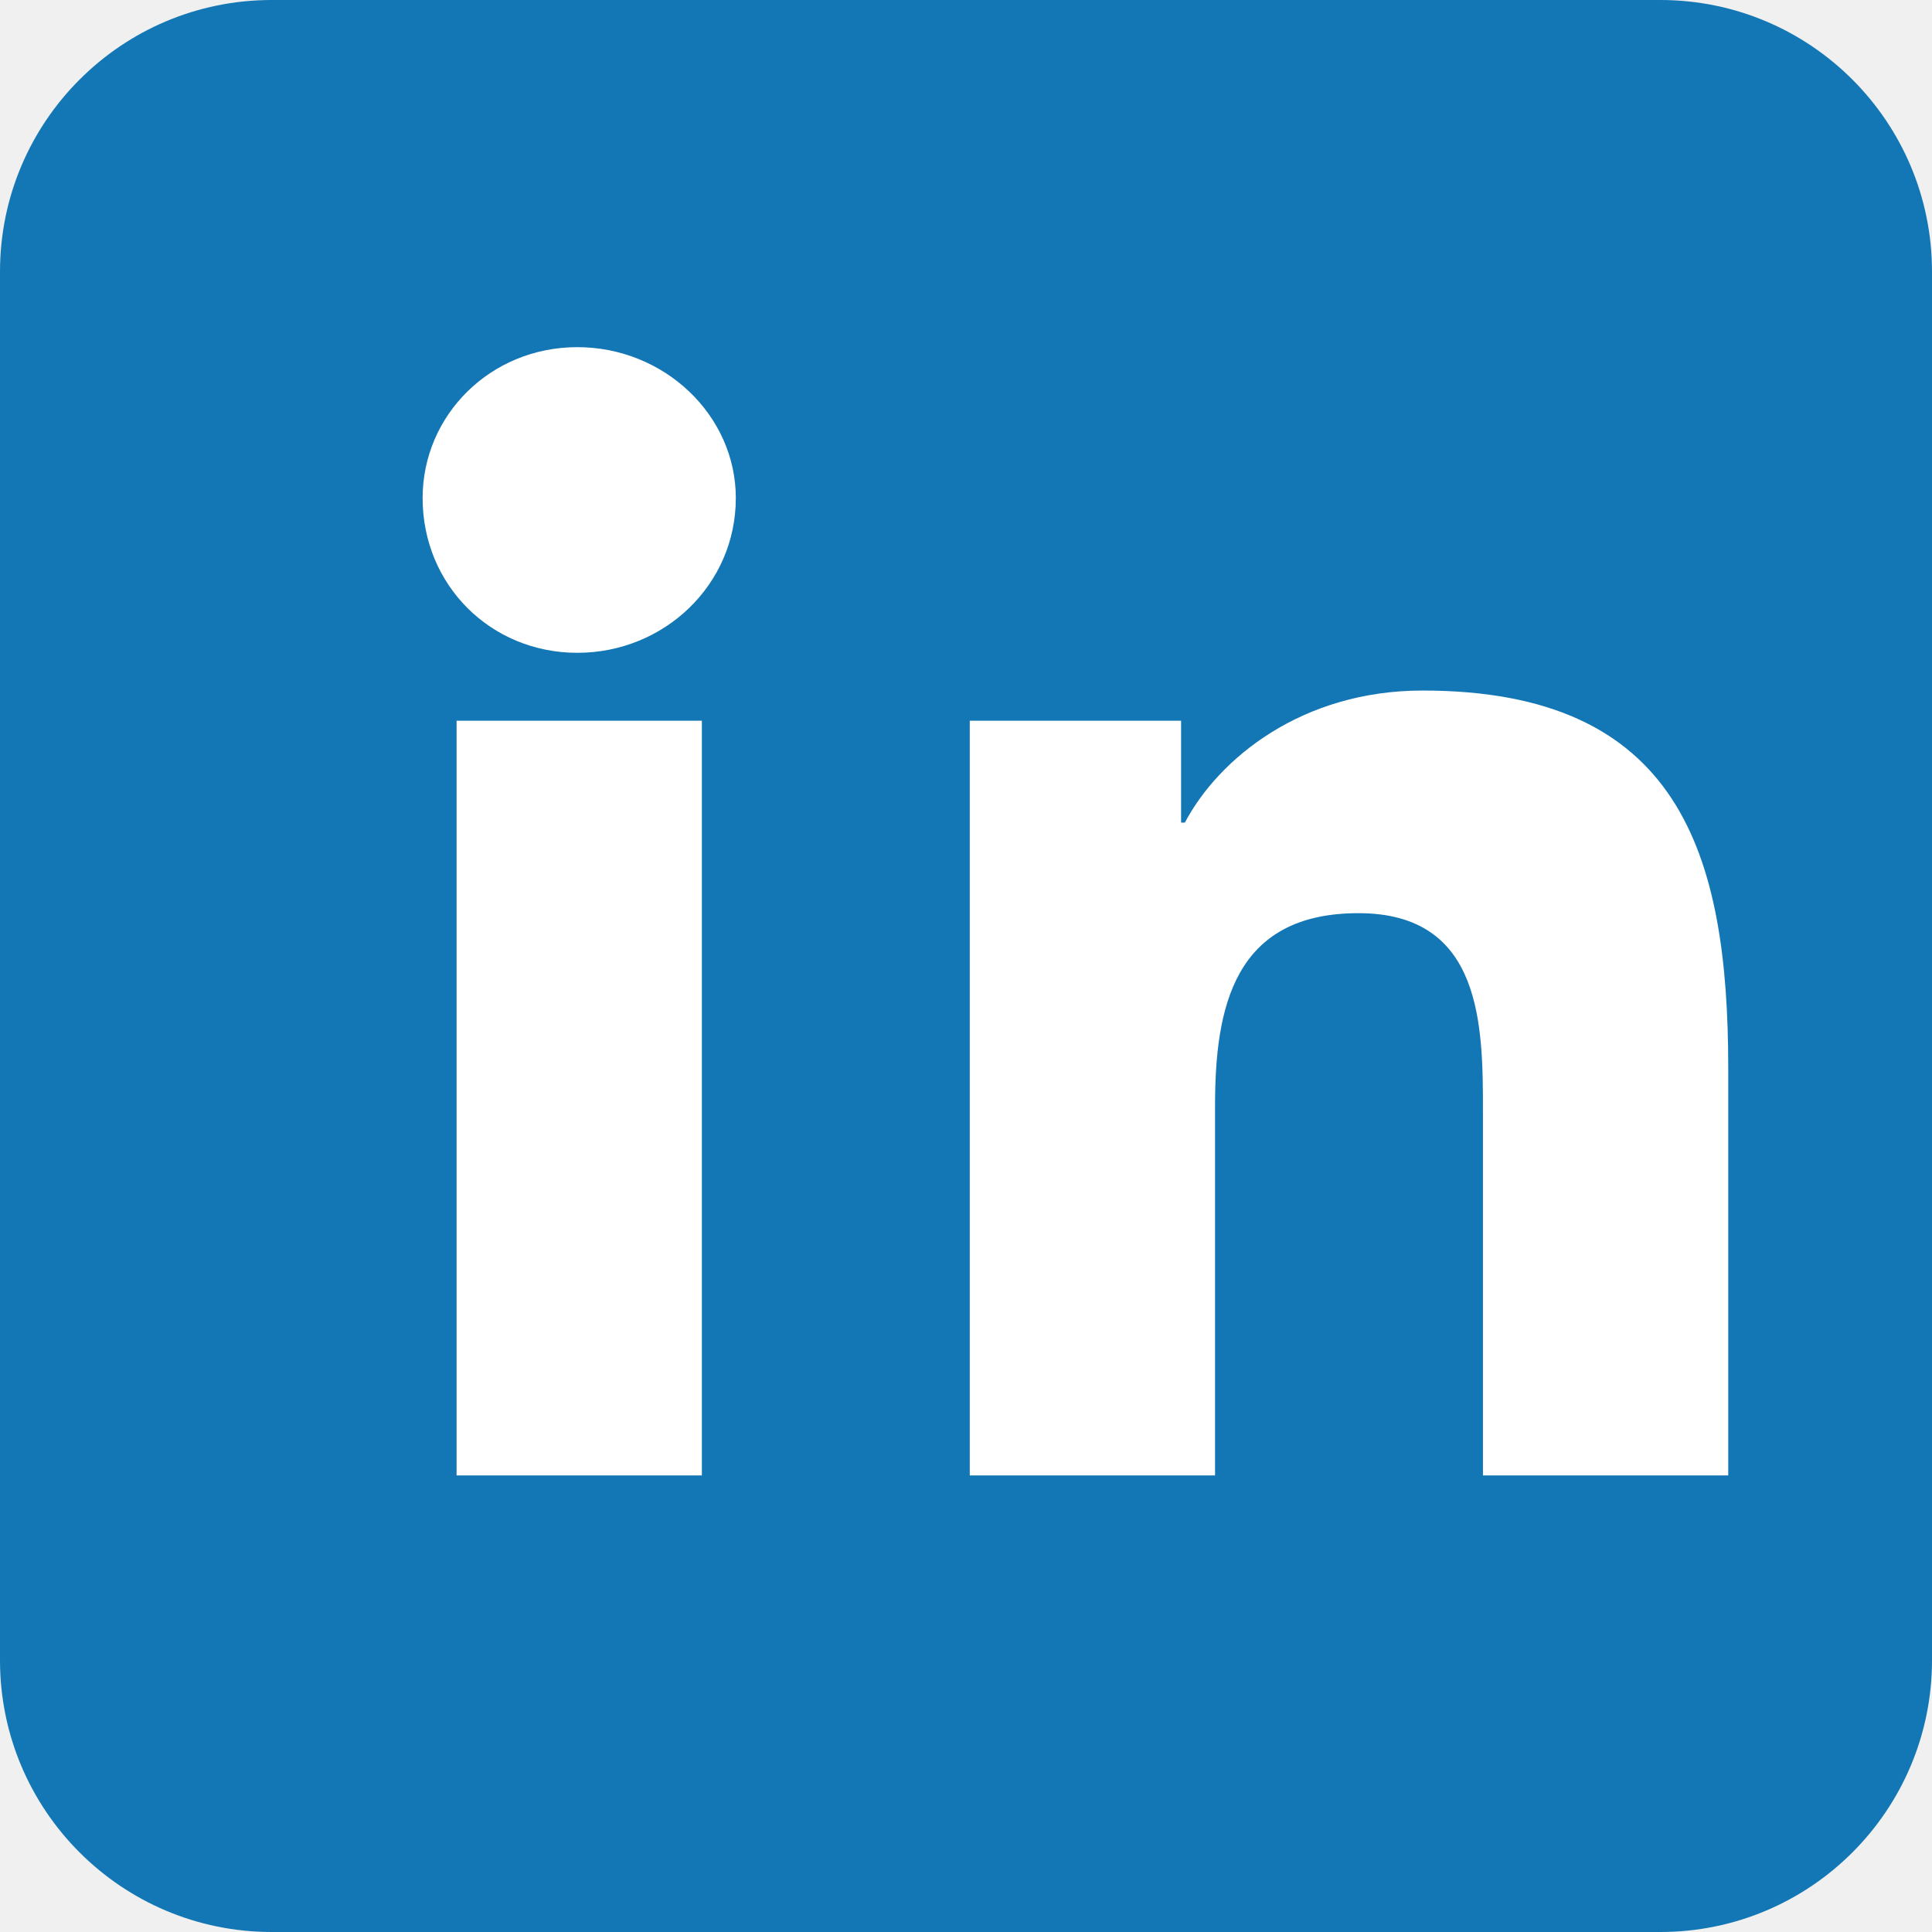
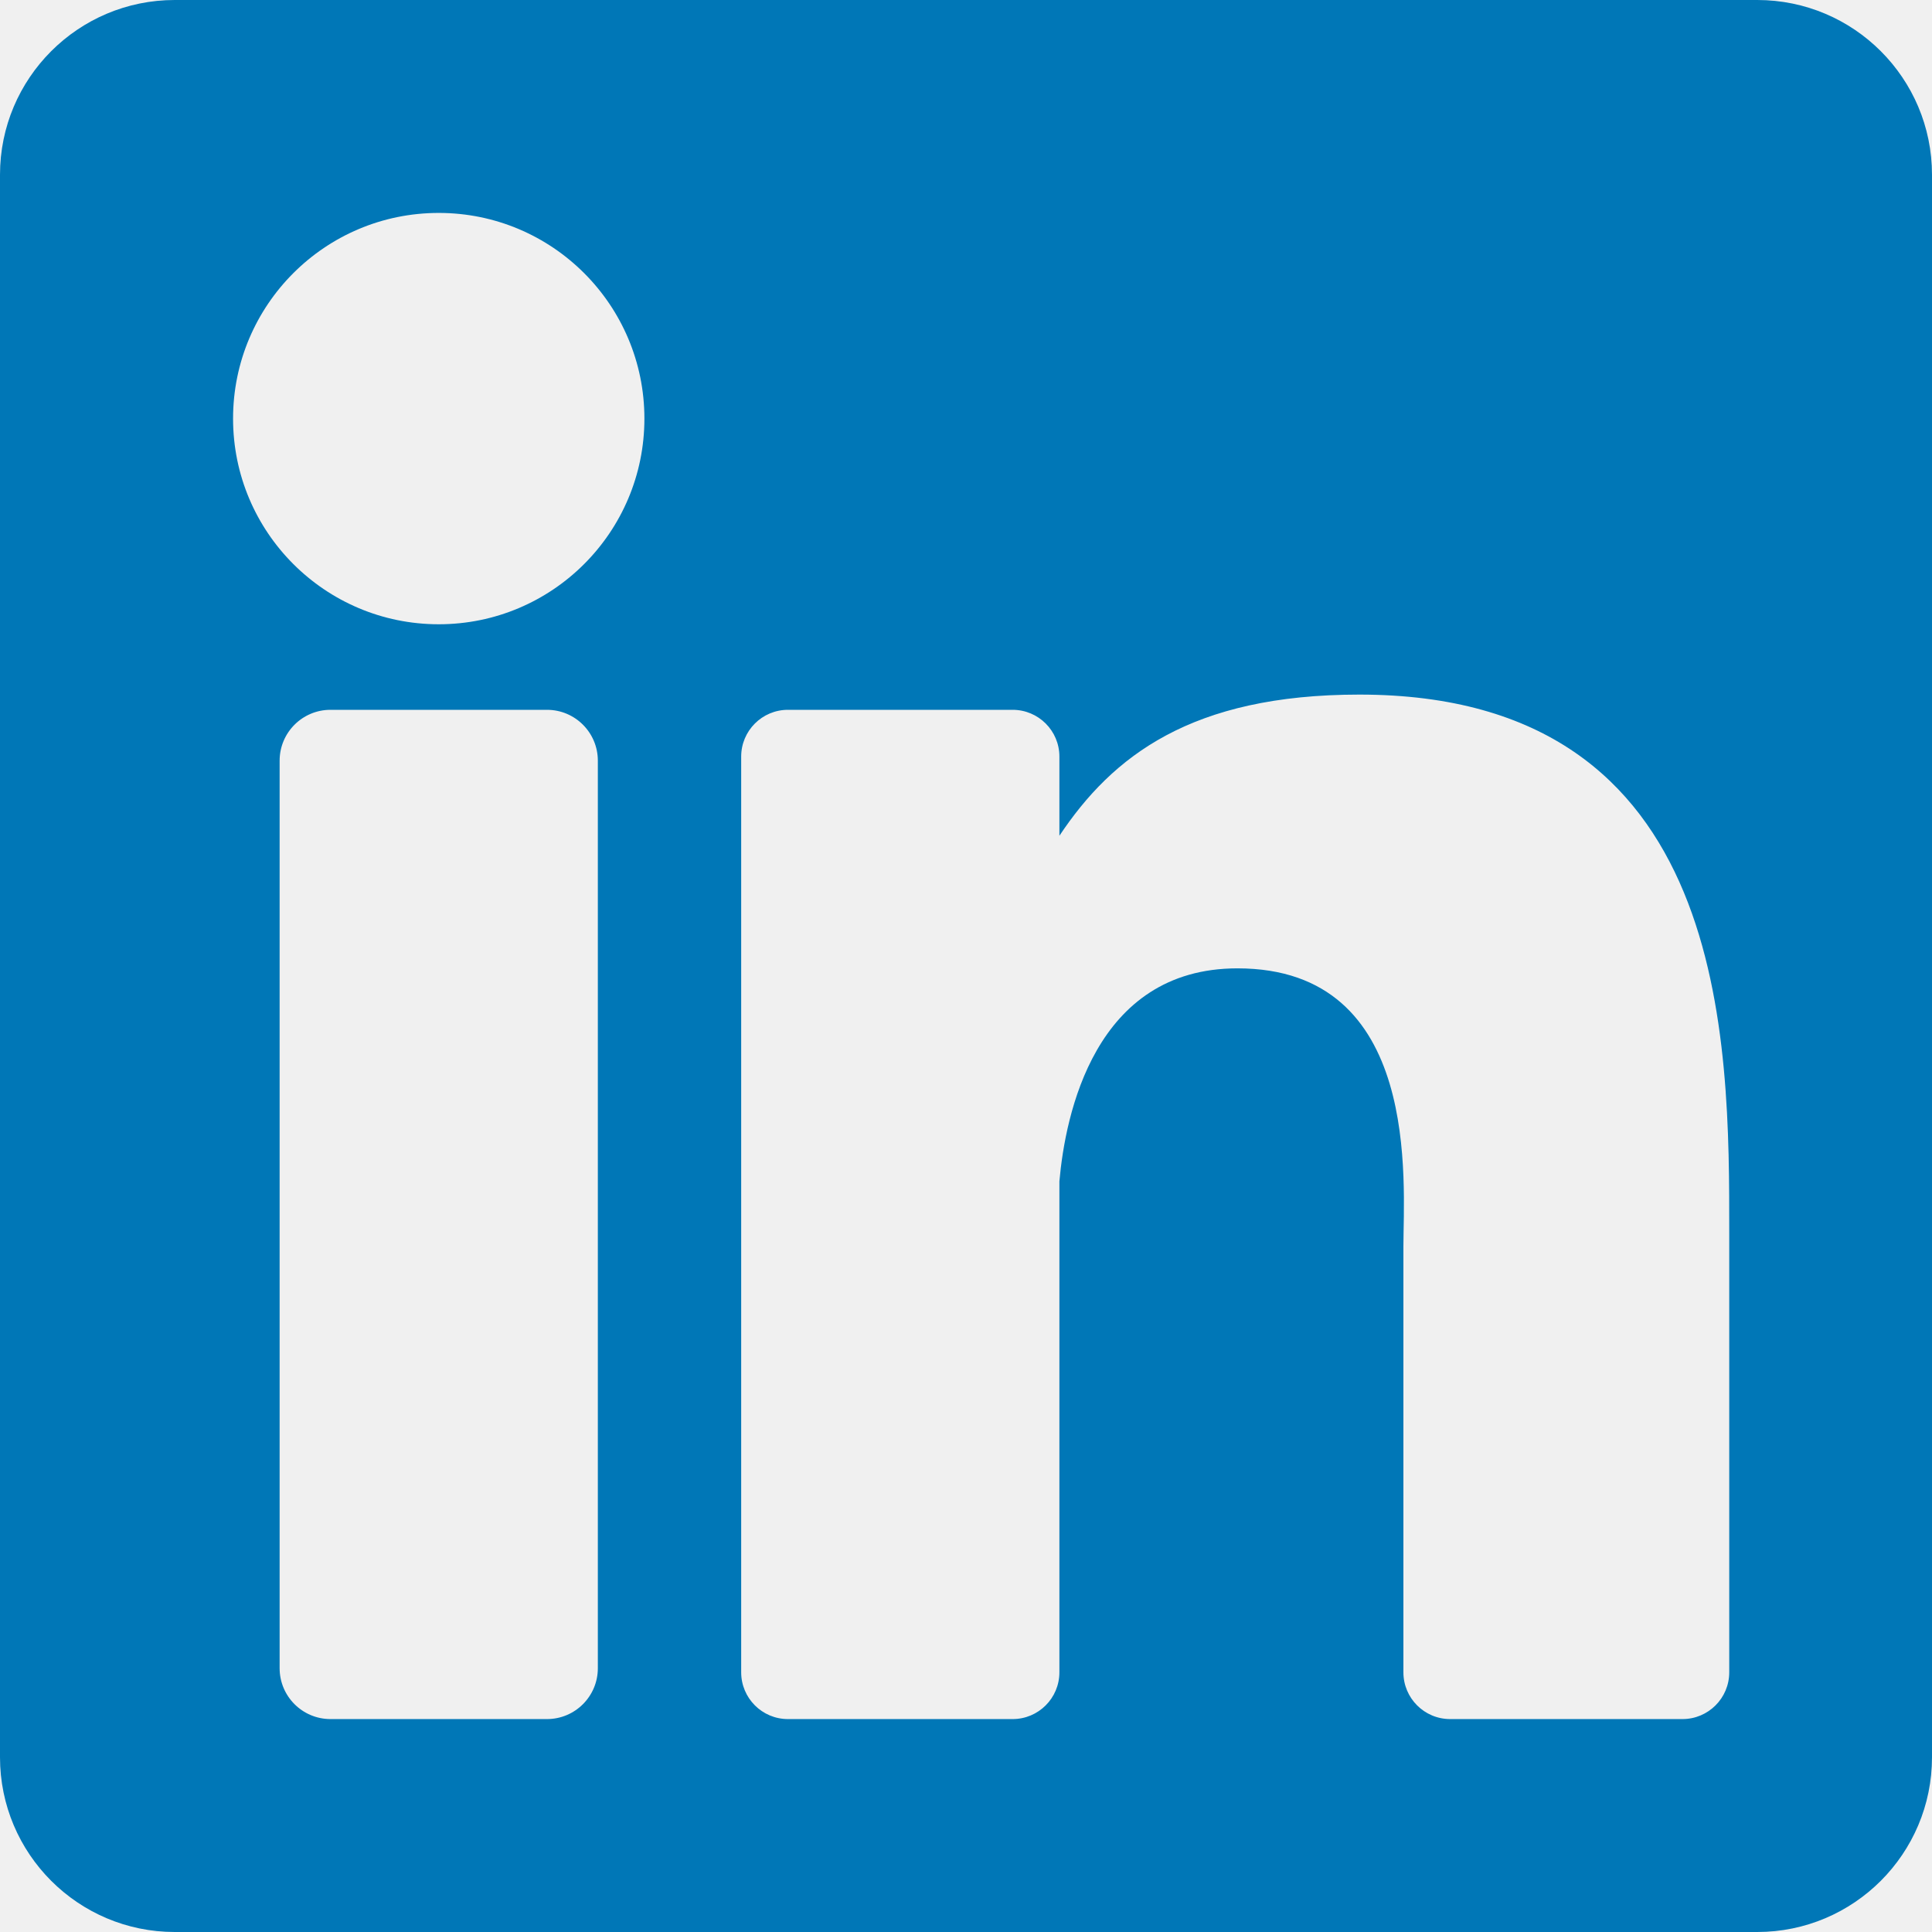
- <svg xmlns="http://www.w3.org/2000/svg" viewBox="0 0 512 512">
-   <rect width="512" height="512" rx="72" fill="#1477b5" />
-   <path fill="#fff" d="M121 191h65v200h-65V191Zm32-99c23 0 42 18 42 40 0 23-19 41-42 41s-41-18-41-41c0-22 18-40 41-40Zm97 99h63v27h1c9-17 31-35 63-35 68 0 81 43 81 100v108h-65v-96c0-23 0-53-33-53-33 0-38 25-38 51v98h-65V191Z" />
+ <svg xmlns="http://www.w3.org/2000/svg" height="800px" width="800px" version="1.1" id="Layer_1" viewBox="0 0 382 382" xml:space="preserve">
+   <path style="fill:#0077B7;" d="M347.445,0H34.555C15.471,0,0,15.471,0,34.555v312.889C0,366.529,15.471,382,34.555,382h312.889  C366.529,382,382,366.529,382,347.444V34.555C382,15.471,366.529,0,347.445,0z M118.207,329.844c0,5.554-4.502,10.056-10.056,10.056  H65.345c-5.554,0-10.056-4.502-10.056-10.056V150.403c0-5.554,4.502-10.056,10.056-10.056h42.806  c5.554,0,10.056,4.502,10.056,10.056V329.844z M86.748,123.432c-22.459,0-40.666-18.207-40.666-40.666S64.289,42.1,86.748,42.1  s40.666,18.207,40.666,40.666S109.208,123.432,86.748,123.432z M341.91,330.654c0,5.106-4.14,9.246-9.246,9.246H286.73  c-5.106,0-9.246-4.14-9.246-9.246v-84.168c0-12.556,3.683-55.021-32.813-55.021c-28.309,0-34.051,29.066-35.204,42.11v97.079  c0,5.106-4.139,9.246-9.246,9.246h-44.426c-5.106,0-9.246-4.14-9.246-9.246V149.593c0-5.106,4.14-9.246,9.246-9.246h44.426  c5.106,0,9.246,4.14,9.246,9.246v15.655c10.497-15.753,26.097-27.912,59.312-27.912c73.552,0,73.131,68.716,73.131,106.472  L341.91,330.654L341.91,330.654z" />
</svg>
